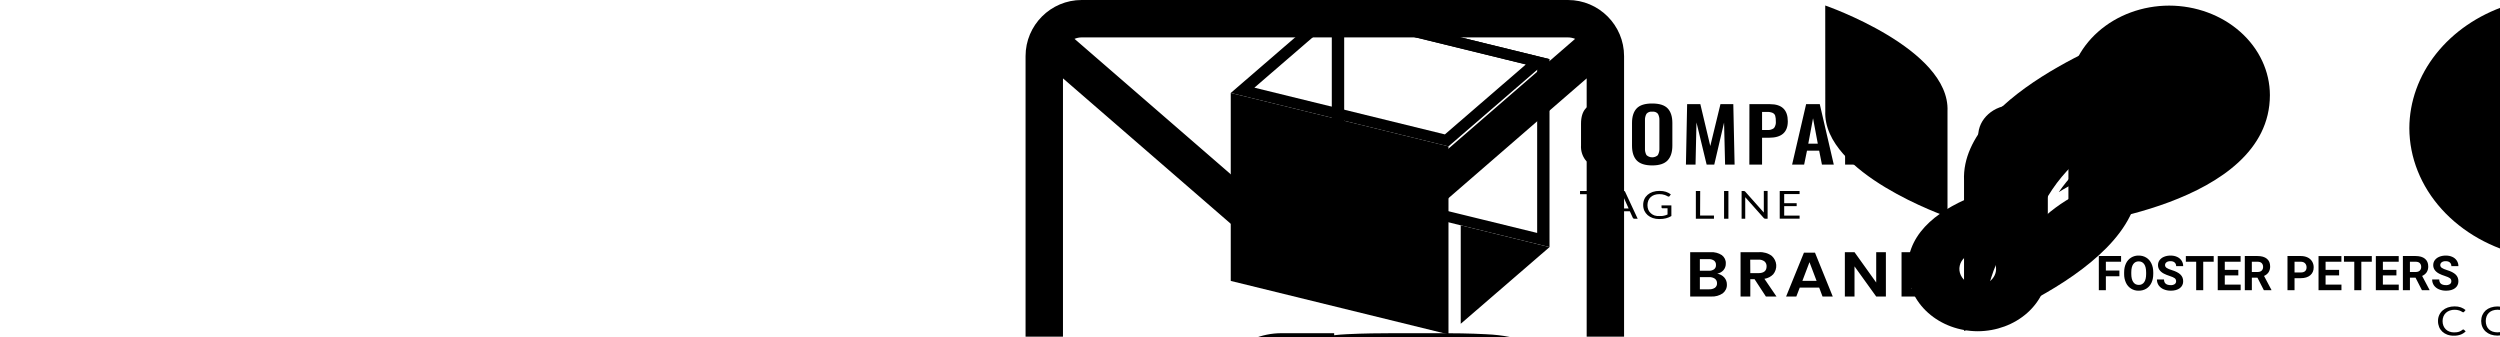
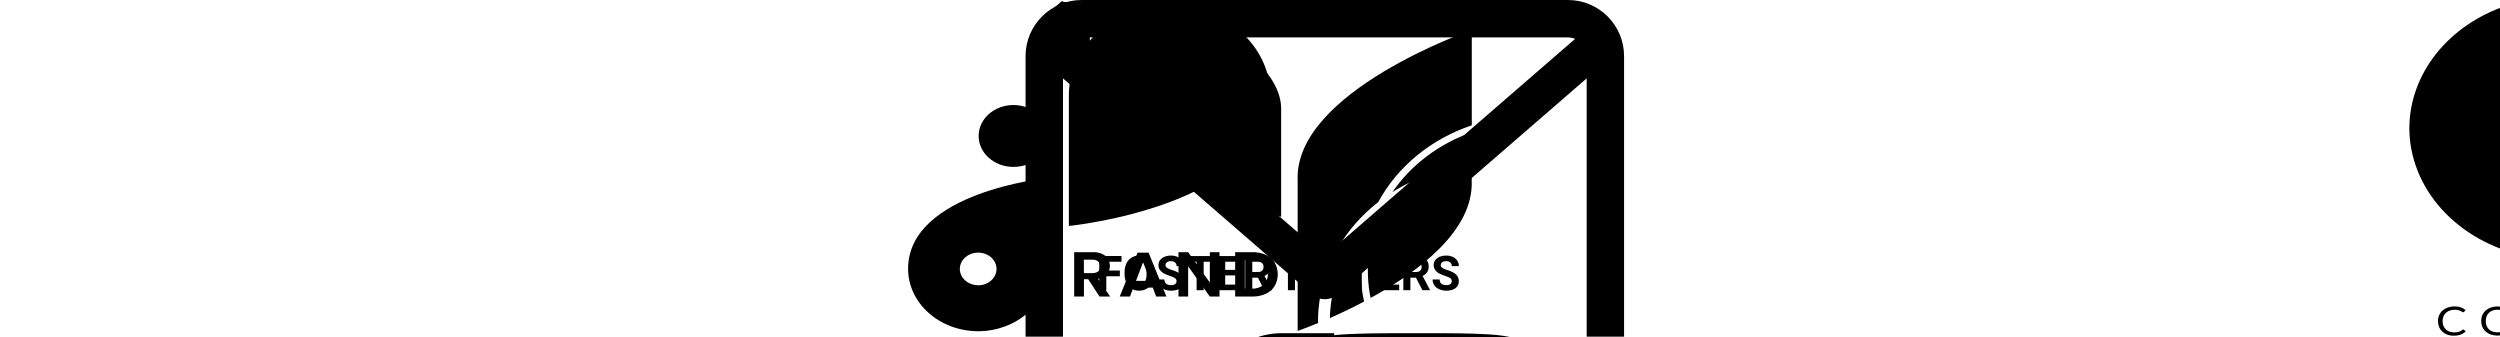
<svg xmlns="http://www.w3.org/2000/svg">
  <svg id="icon-envelope-1" viewBox="0 0 32 24" x="0" y="0">
    <path d="M38.667 0H4C1.794 0 0 1.794 0 4v24c0 2.206 1.794 4 4 4h34.667c2.206 0 4-1.794 4-4V4c0-2.206-1.794-4-4-4zm0 2.667c.181 0 .353.038.511.103L21.334 18.236 3.49 2.77a1.32 1.32 0 0 1 .511-.103h34.667zm0 26.666H4A1.334 1.334 0 0 1 2.667 28V5.587L20.46 21.008a1.335 1.335 0 0 0 1.748 0L40.001 5.587V28c0 .736-.598 1.333-1.333 1.333z" />
  </svg>
-   <svg id="icon-group-5" viewBox="0 0 67 32" x="96" y="0">
+   <svg id="icon-group-5" viewBox="0 0 167 132" x="0" y="0">
    <path d="M33.724 15.224a2.095 2.095 0 0 1-.43-1.414v-2.05c0-.628.142-1.106.428-1.433s.775-.489 1.469-.488c.652 0 1.115.139 1.389.417.299.355.444.789.411 1.226v.482h-1.167v-.488a2.476 2.476 0 0 0-.034-.478.467.467 0 0 0-.167-.284.681.681 0 0 0-.423-.111.711.711 0 0 0-.444.117.544.544 0 0 0-.193.313 2.398 2.398 0 0 0-.046.507v2.488c-.018.24.033.48.15.699.058.074.139.132.233.169s.198.05.301.039a.632.632 0 0 0 .413-.113.505.505 0 0 0 .174-.302c.027-.165.039-.332.036-.498v-.505h1.167v.461c.033.456-.109.909-.403 1.289-.268.305-.725.457-1.396.457s-1.179-.163-1.466-.501zM38.583 15.245c-.295-.319-.442-.784-.442-1.4v-2.157c0-.609.147-1.07.442-1.383s.788-.469 1.478-.467c.686 0 1.177.156 1.471.467.295.313.444.774.444 1.383v2.157c0 .609-.15 1.076-.449 1.397s-.788.482-1.466.482c-.679 0-1.181-.163-1.478-.48zm2.022-.518c.106-.2.154-.419.14-.638v-2.641a1.17 1.17 0 0 0-.138-.626c-.059-.075-.142-.135-.238-.172s-.203-.05-.308-.037c-.105-.013-.212 0-.308.037s-.18.096-.24.172a1.15 1.15 0 0 0-.14.626v2.653c-.015.219.033.439.14.638.068.067.152.121.246.158a.82.82 0 0 0 .6 0 .732.732 0 0 0 .246-.158v-.012zM43.38 9.901h1.256l.945 3.979.966-3.979h1.222l.123 5.743h-.904l-.097-3.992-.932 3.992h-.725l-.966-4.006-.089 4.006h-.913l.114-5.743zM49.301 9.901h1.957c1.127 0 1.691.544 1.691 1.631 0 1.041-.593 1.561-1.78 1.56h-.667v2.553h-1.208l.007-5.743zm1.672 2.455c.119.013.24.004.355-.028s.22-.084.309-.154a.928.928 0 0 0 .174-.649 1.801 1.801 0 0 0-.058-.521c-.017-.057-.047-.111-.089-.158s-.093-.086-.153-.116a1.262 1.262 0 0 0-.539-.092h-.469v1.716h.469zM54.691 9.901h1.297l1.331 5.743h-1.126l-.263-1.324h-1.157l-.271 1.324h-1.143l1.331-5.743zm1.109 3.754-.452-2.411-.452 2.411h.903zM58.395 9.901h.846l1.619 3.276V9.901h1.003v5.743h-.804l-1.628-3.42v3.42h-1.036l.002-5.743zM64.209 13.455l-1.346-3.546h1.133l.821 2.277.771-2.277h1.109l-1.329 3.546v2.19h-1.16v-2.19zM35.589 18.156v.3h-.986v2.334h-.413v-2.334h-.99v-.3h2.389zM38.679 20.79h-.319a.139.139 0 0 1-.089-.025.133.133 0 0 1-.053-.06l-.285-.626h-1.367l-.285.626a.172.172 0 0 1-.044.071.152.152 0 0 1-.089.025h-.319l1.208-2.634h.42l1.222 2.624zm-2-.978h1.14l-.483-1.072a1.75 1.75 0 0 1-.089-.248c-.017.05-.031.098-.046.14l-.044.11-.478 1.07zM40.762 20.532c.076.003.151.003.227 0a1.72 1.72 0 0 0 .367-.079c.053-.019.106-.042.162-.065v-.592h-.483c-.012.001-.024-.001-.035-.005s-.021-.009-.03-.016a.062.062 0 0 1-.024-.048v-.202h.937v1.01a1.842 1.842 0 0 1-.51.215c-.099.025-.2.043-.302.054a3.775 3.775 0 0 1-.353.017 1.842 1.842 0 0 1-.609-.098 1.485 1.485 0 0 1-.483-.275 1.293 1.293 0 0 1-.312-.417 1.316 1.316 0 0 1-.111-.547 1.352 1.352 0 0 1 .109-.551c.069-.156.176-.298.312-.417.138-.119.302-.212.483-.273.207-.067.426-.1.647-.098.112 0 .225.008.336.023a1.65 1.65 0 0 1 .53.171c.074.041.144.087.21.138l-.116.163c-.009.015-.023.027-.039.036s-.036.014-.055.014a.16.16 0 0 1-.075-.021 1.582 1.582 0 0 1-.118-.063 1.02 1.02 0 0 0-.162-.071 1.508 1.508 0 0 0-.529-.081 1.407 1.407 0 0 0-.466.073 1.026 1.026 0 0 0-.355.209.918.918 0 0 0-.225.328 1.23 1.23 0 0 0 0 .878.938.938 0 0 0 .242.332c.099.09.219.162.353.209.154.046.316.063.478.052zM44.612 20.49h1.319v.3h-1.722v-2.634h.413l-.01 2.334zM47.304 20.79h-.413v-2.634h.413v2.634zM48.84 18.168a.189.189 0 0 1 .063.048l1.766 1.986a.737.737 0 0 1 0-.094v-1.962h.36v2.645h-.208a.19.19 0 0 1-.089-.015.23.23 0 0 1-.065-.05l-1.764-1.984v2.048h-.345v-2.634h.215c.023 0 .046.004.068.012zM54.07 18.156v.29h-1.464v.87h1.186v.279h-1.186v.899h1.464v.29h-1.889v-2.628h1.889zM10.782 1.888l18.343 4.497v15.757l-18.343-4.494V1.889zM9.605.545v17.867l20.694 5.074V5.621L9.605.545z" />
    <path d="M20.696 31.781 0 26.702V8.836l20.696 5.076V31.78z" />
    <path d="m9.948 1.686 18.104 4.44-7.699 6.649L2.247 8.333l7.702-6.647zM9.605.545 0 8.837l20.696 5.076 9.603-8.292L9.605.545zM21.861 30.776l8.438-7.287-8.438-2.071v9.358z" />
  </svg>
-   <svg id="icon-group-4" viewBox="0 0 43 32" x="192" y="0">
+   <svg id="icon-group-4" viewBox="0 0 43 32" x="0" y="0">
    <path d="M3.239 26.373a.98.98 0 0 1 .25.665c.008.158-.022.315-.089.46s-.169.275-.298.38a1.788 1.788 0 0 1-1.125.307H0V23.97h1.937c.382-.023.761.076 1.073.28.125.096.224.217.289.354s.095.286.086.435a.923.923 0 0 1-.225.645 1.06 1.06 0 0 1-.589.329c.262.044.499.172.668.36zM.92 25.737h.828a.835.835 0 0 0 .526-.14c.062-.052.111-.116.141-.187s.043-.148.036-.225c.006-.076-.007-.153-.037-.224s-.078-.135-.138-.188a.858.858 0 0 0-.542-.142H.92v1.106zm1.435 1.616c.066-.053.119-.119.153-.193s.049-.155.043-.235c.005-.081-.01-.163-.045-.238s-.088-.142-.155-.195a.907.907 0 0 0-.562-.152H.921v1.159H1.8a.93.93 0 0 0 .556-.146zM7.197 28.185 6.12 26.538h-.405v1.647h-.927V23.97h1.754c.442-.028.879.1 1.221.358.245.229.393.53.417.85s-.078.637-.287.894a1.46 1.46 0 0 1-.837.428l1.147 1.684H7.195zm-1.482-2.222h.758c.526 0 .789-.213.789-.638a.586.586 0 0 0-.193-.473.87.87 0 0 0-.596-.171h-.767l.009 1.283zM12.262 27.337h-1.847l-.326.848h-.972l1.696-4.168h1.05l1.689 4.168h-.972l-.319-.848zm-.247-.639-.675-1.779-.675 1.779h1.349zM18.602 28.185h-.92l-2.062-2.867v2.867h-.918V23.97h.918l2.062 2.883V23.97h.92v4.215zM23.852 27.176c-.19.318-.48.577-.832.743-.4.185-.845.276-1.293.266H20.09V23.97h1.637c.448-.011.891.078 1.293.259.352.163.642.419.832.735.189.343.288.722.288 1.106s-.099.763-.288 1.106zm-1.053-.101c.263-.28.407-.637.407-1.006s-.144-.726-.407-1.006a1.692 1.692 0 0 0-1.152-.358h-.639v2.729h.639a1.7 1.7 0 0 0 1.152-.358zM12.838.522s11.873 4.104 11.621 10.043V20.61s-11.864-4.106-11.617-10.045L12.837.522zM35.037 18.259c2.242-1.413 4.836-2.288 7.544-2.545v-3.145c-3.12 1.101-5.766 3.097-7.544 5.69z" />
    <path d="M33.69 19.206c1.835-3.384 5.017-5.995 8.891-7.296V2.849S25.672 8.695 26.03 17.153v14.302s.753-.262 1.939-.752c0-.457 0-.918.054-1.382.35-3.926 2.389-7.565 5.668-10.115z" />
    <path d="M32.081 24.52a13.62 13.62 0 0 1 .592-2.928c-2.042 2.203-3.278 4.936-3.536 7.815-.025.272-.038.544-.045.824a50.77 50.77 0 0 0 3.252-1.569 13.564 13.564 0 0 1-.263-4.141zM32.754 24.571a12.973 12.973 0 0 0 .209 3.75c4.62-2.531 9.811-6.442 9.611-11.168v-.412c-3.301.338-6.389 1.659-8.79 3.76a13.125 13.125 0 0 0-1.03 4.069z" />
  </svg>
-   <svg id="icon-group-3" viewBox="0 0 65 32" x="288" y="0">
+   <svg id="icon-group-3" viewBox="0 0 65 32" x="0" y="0">
    <path d="M10.016 9.983h-.002c-1.827 0-3.308 1.316-3.308 2.94v.002c0 1.624 1.481 2.94 3.308 2.94h.002c1.827 0 3.308-1.316 3.308-2.94v-.002c0-1.624-1.481-2.94-3.308-2.94zM34.434 9.043c-.005-2.255-1.015-4.417-2.81-6.012S27.398.538 24.86.533c-2.538.004-4.972.902-6.767 2.497s-2.806 3.757-2.811 6.013v12.436s19.149-1.895 19.151-12.434v-.002zM0 25.562c.005 1.569.708 3.073 1.956 4.183s2.94 1.735 4.706 1.74c1.765-.005 3.457-.63 4.705-1.739s1.952-2.613 1.957-4.182V16.91S-.001 18.23-.001 25.562zm6.662 1.55c-.345 0-.682-.091-.969-.261s-.511-.413-.643-.696-.167-.595-.099-.896.233-.577.477-.794.555-.364.893-.424c.338-.06.689-.029 1.008.088s.591.316.783.571a1.404 1.404 0 0 1 .163 1.456c-.087.189-.216.36-.378.505-.162.145-.355.259-.567.338s-.439.119-.669.119v-.006zM20.128 26.258h-1.286v1.328h-.67v-3.25h2.116v.542h-1.446v.839h1.286v.54zm3.218-.223c0 .32-.057.6-.17.842s-.275.427-.487.558c-.21.131-.451.196-.723.196a1.289 1.289 0 0 1-1.212-.748 1.907 1.907 0 0 1-.176-.83v-.161c0-.32.057-.601.172-.844a1.285 1.285 0 0 1 1.212-.756c.271 0 .511.065.721.196.211.129.374.316.489.56.116.242.174.523.174.841v.145zm-.678-.147c0-.341-.061-.6-.183-.777s-.296-.266-.522-.266a.596.596 0 0 0-.52.263c-.122.174-.184.43-.185.768v.158c0 .332.061.589.183.772s.298.275.527.275a.592.592 0 0 0 .518-.263c.121-.177.182-.434.183-.772v-.158zm2.85.846a.342.342 0 0 0-.134-.29c-.089-.068-.25-.14-.482-.214a3.465 3.465 0 0 1-.551-.223c-.369-.199-.554-.468-.554-.806 0-.176.049-.332.147-.469a.985.985 0 0 1 .426-.324c.186-.077.394-.116.625-.116.232 0 .439.042.621.127a.978.978 0 0 1 .422.355.926.926 0 0 1 .152.522h-.67a.434.434 0 0 0-.141-.346c-.094-.083-.225-.125-.395-.125-.164 0-.291.035-.382.105a.323.323 0 0 0-.136.272c0 .106.053.194.158.266.107.071.264.138.471.201.381.115.659.257.833.426s.261.381.261.634a.785.785 0 0 1-.319.663c-.213.159-.499.239-.859.239-.25 0-.478-.045-.683-.136a1.1 1.1 0 0 1-.471-.377.97.97 0 0 1-.161-.554h.672c0 .359.214.538.643.538a.631.631 0 0 0 .373-.096.318.318 0 0 0 .134-.272zm3.574-1.855h-.996v2.708h-.67v-2.708h-.982v-.542h2.647v.542zm2.339 1.299h-1.286v.871h1.509v.538h-2.179v-3.25h2.174v.542h-1.504v.775h1.286v.525zm1.82.218h-.533v1.19h-.67v-3.25h1.208c.384 0 .68.086.888.257s.312.413.312.725a.998.998 0 0 1-.145.556.979.979 0 0 1-.435.353l.703 1.328v.031h-.719l-.609-1.19zm-.534-.542h.54c.168 0 .298-.042.391-.127a.463.463 0 0 0 .138-.355.49.49 0 0 0-.132-.362c-.086-.088-.219-.132-.4-.132h-.538v.975zm4.058.587v1.145h-.67v-3.25h1.268c.244 0 .458.045.643.134a.98.98 0 0 1 .429.382c.1.164.15.35.15.56 0 .318-.109.57-.328.754-.217.183-.519.275-.904.275h-.587zm0-.542h.598c.177 0 .312-.042.404-.125.094-.083.141-.202.141-.357 0-.159-.047-.288-.141-.386s-.223-.149-.388-.152h-.614v1.02zm4.237.279h-1.286v.871h1.509v.538h-2.179v-3.25h2.174v.542h-1.504v.775h1.286v.525zm3.107-1.299h-.995v2.708h-.67v-2.708h-.982v-.542h2.647v.542zm2.339 1.299h-1.286v.871h1.509v.538h-2.178v-3.25h2.174v.542h-1.504v.775h1.286v.525zm1.819.218h-.533v1.19h-.67v-3.25h1.208c.384 0 .68.086.888.257s.313.413.313.725a.998.998 0 0 1-.145.556.979.979 0 0 1-.435.353l.703 1.328v.031h-.719l-.609-1.19zm-.533-.542h.54c.168 0 .298-.042.391-.127a.463.463 0 0 0 .138-.355.49.49 0 0 0-.132-.362c-.086-.088-.219-.132-.4-.132h-.538v.975zm3.935.88a.342.342 0 0 0-.134-.29c-.089-.068-.25-.14-.482-.214a3.465 3.465 0 0 1-.551-.223c-.369-.199-.554-.468-.554-.806 0-.176.049-.332.147-.469a.985.985 0 0 1 .426-.324c.186-.077.394-.116.625-.116.232 0 .439.042.621.127a.973.973 0 0 1 .422.355.926.926 0 0 1 .152.522h-.67a.434.434 0 0 0-.141-.346c-.094-.083-.225-.125-.395-.125-.164 0-.291.035-.382.105a.323.323 0 0 0-.136.272c0 .106.053.194.158.266.107.071.264.138.471.201.381.115.658.257.833.426s.261.381.261.634a.785.785 0 0 1-.319.663c-.213.159-.499.239-.859.239-.25 0-.478-.045-.683-.136a1.1 1.1 0 0 1-.471-.377.97.97 0 0 1-.161-.554h.672c0 .359.214.538.643.538a.634.634 0 0 0 .373-.096.318.318 0 0 0 .134-.272z" />
  </svg>
  <svg id="icon-group-2" viewBox="0 0 34 32" x="384" y="0">
    <path d="M5.643 31.315a.095.095 0 0 1 .064.025l.166.159a1.373 1.373 0 0 1-.467.302c-.21.076-.435.113-.663.108a1.767 1.767 0 0 1-.623-.101 1.37 1.37 0 0 1-.469-.285 1.277 1.277 0 0 1-.303-.44 1.472 1.472 0 0 1-.106-.565 1.31 1.31 0 0 1 .436-1.007c.142-.124.312-.222.499-.287.205-.069.422-.103.642-.101.204-.004.407.027.596.092.165.062.316.148.447.255l-.139.17a.173.173 0 0 1-.035.031.097.097 0 0 1-.056.013.136.136 0 0 1-.06-.018l-.075-.045-.104-.058a1.3 1.3 0 0 0-.139-.056 1.46 1.46 0 0 0-.436-.063 1.328 1.328 0 0 0-.461.076c-.136.048-.26.121-.361.213a.987.987 0 0 0-.235.339 1.155 1.155 0 0 0-.085.448 1.17 1.17 0 0 0 .085.455.994.994 0 0 0 .231.338.938.938 0 0 0 .345.209c.136.049.281.073.428.072.085.001.17-.004.253-.014a1.01 1.01 0 0 0 .548-.233.127.127 0 0 1 .079-.029zM10.441 30.517c.003.192-.035.382-.112.561-.068.163-.174.311-.313.436s-.306.222-.491.286a2.02 2.02 0 0 1-1.263 0 1.454 1.454 0 0 1-.488-.287 1.288 1.288 0 0 1-.316-.44 1.462 1.462 0 0 1 0-1.125c.071-.164.178-.314.316-.442.139-.12.305-.214.488-.276a1.992 1.992 0 0 1 1.263 0c.185.065.351.163.49.287.137.125.243.273.314.435.077.181.115.372.112.565zm-.436 0a1.186 1.186 0 0 0-.079-.451.941.941 0 0 0-.222-.338.971.971 0 0 0-.351-.213 1.456 1.456 0 0 0-.918 0 .971.971 0 0 0-.351.213.897.897 0 0 0-.224.338 1.322 1.322 0 0 0 0 .903.926.926 0 0 0 .575.549 1.5 1.5 0 0 0 .918 0 .98.98 0 0 0 .351-.211.933.933 0 0 0 .222-.338c.056-.145.082-.298.079-.451zM13.715 30.99l.044.101c.017-.036.031-.069.048-.101a.95.95 0 0 1 .054-.099l1.062-1.677c.021-.029.039-.047.06-.052a.283.283 0 0 1 .087-.009h.314v2.727h-.372v-2.09a.737.737 0 0 1 0-.094l-1.068 1.7c-.014.025-.035.047-.062.062s-.059.023-.091.023h-.06c-.032 0-.064-.007-.091-.022s-.049-.037-.062-.062l-1.099-1.711v2.189h-.359v-2.722h.314a.283.283 0 0 1 .087.009c.026.011.046.03.058.052l1.084 1.678a.662.662 0 0 1 .054.097zM17.71 30.855v1.021h-.415v-2.723h.926c.175-.003.349.017.517.059.134.033.259.091.366.17a.713.713 0 0 1 .208.267.825.825 0 0 1 .071.348.771.771 0 0 1-.301.621 1.062 1.062 0 0 1-.368.18 1.757 1.757 0 0 1-.501.063l-.503-.007zm0-.293h.503a1.2 1.2 0 0 0 .322-.041.71.71 0 0 0 .233-.117.526.526 0 0 0 .191-.409c.005-.076-.009-.151-.042-.222s-.082-.134-.145-.186a.889.889 0 0 0-.559-.146h-.503v1.122zM23.294 31.88h-.328a.158.158 0 0 1-.091-.025.17.17 0 0 1-.054-.063l-.282-.659H21.12l-.293.659a.152.152 0 0 1-.145.088h-.328l1.246-2.727h.432l1.263 2.727zm-2.057-1.013h1.172l-.494-1.11a1.746 1.746 0 0 1-.093-.256l-.048.143a1.404 1.404 0 0 1-.046.116l-.49 1.108zM25.089 29.165a.178.178 0 0 1 .062.049l1.818 2.056v-2.117h.372v2.727h-.208a.204.204 0 0 1-.085-.016.221.221 0 0 1-.066-.05l-1.816-2.054a.737.737 0 0 1 0 .094v2.027h-.372v-2.727h.22a.191.191 0 0 1 .075.013zM30.402 30.795v1.083h-.415v-1.083l-1.149-1.642h.372a.15.15 0 0 1 .089.023.23.23 0 0 1 .056.061l.719 1.059a1.064 1.064 0 0 1 .127.242l.054-.117a.975.975 0 0 1 .071-.125l.708-1.067a.295.295 0 0 1 .054-.058.14.14 0 0 1 .089-.027h.376l-1.151 1.65zM13.51 24.576c.181.02.364.036.548.051 2.803-1.089 5.174-2.873 6.817-5.126s2.485-4.878 2.421-7.546l-3.089-2.684c.628 2.84.334 5.776-.849 8.479s-3.208 5.067-5.849 6.827z" />
    <path d="m12.407 24.451.083.014c2.822-1.754 4.974-4.203 6.176-7.03s1.402-5.904.571-8.83l-4.4-3.823c1.78 3.142 2.496 6.659 2.066 10.141s-1.989 6.786-4.496 9.528zM27.328 15.106c-.747 2.931-2.563 5.574-5.177 7.537a16.532 16.532 0 0 1-2.459 1.534c2.128-.544 4.085-1.504 5.718-2.809s2.9-2.917 3.703-4.714l-1.784-1.549z" />
    <path d="m26.628 14.674-2.541-2.207c-.049 2.517-.872 4.976-2.385 7.123s-3.66 3.902-6.217 5.084h.012c.57 0 1.139-.03 1.706-.088 2.39-.848 4.502-2.196 6.147-3.926s2.771-3.785 3.278-5.985zM12.774 3.17 9.743.533c-2.709.91-5.04 2.509-6.686 4.588S.526 9.663.517 12.187c.01 2.789 1.09 5.495 3.07 7.69s4.745 3.754 7.859 4.43c2.78-2.942 4.407-6.579 4.646-10.38s-.924-7.569-3.319-10.757zM33.63 14.268c-.011-3.309-1.529-6.479-4.221-8.818s-6.342-3.658-10.15-3.668a16.144 16.144 0 0 0-5.146.832L32.67 18.737a10.94 10.94 0 0 0 .96-4.469z" />
  </svg>
  <svg id="icon-group-1" viewBox="0 0 24 32" x="432" y="0">
    <path d="M10.333 2.202h-.082c-.127-.008-.254-.011-.38-.014h-.275c-.24 0-.484.006-.727.018a.505.505 0 0 0-.055 0 17.08 17.08 0 0 0-6.349 1.62l-.261.126V17.32l.611-.207c.536-.184 1.107-.35 1.698-.504a20.731 20.731 0 0 1 4.888-.649v1.756c-.218.002-.431.008-.643.018h-.05c-1.269.07-2.528.263-3.76.577a19.11 19.11 0 0 0-4.48 1.746V2.912a17.931 17.931 0 0 1 4.7-1.911A17.94 17.94 0 0 1 9.597.43h.258c.309.008.609.022.892.043.744.052 1.483.17 2.207.352v1.729a13.54 13.54 0 0 0-2.182-.326 5.148 5.148 0 0 0-.437-.025zm3.042 1.768c.383.029.78.043 1.182.043a19.006 19.006 0 0 0 4.657-.597 19.187 19.187 0 0 0 4.478-1.747v16.84c-1.47.856-3.053 1.5-4.701 1.912a18.089 18.089 0 0 1-4.429.57 13.539 13.539 0 0 1-3.36-.396V3.646a13.76 13.76 0 0 0 2.174.325zm8.57.13-.611.206c-.562.189-1.129.358-1.698.508a20.693 20.693 0 0 1-5.075.651c-.399 0-.765-.011-1.12-.034l-.487-.032v13.752l.418.037c.388.034.788.051 1.191.051a16.284 16.284 0 0 0 3.997-.517 16.81 16.81 0 0 0 3.123-1.122l.261-.126V4.101zM1.653 25.917a.9.9 0 0 0-.68-.275 1.002 1.002 0 0 0-.393.074.874.874 0 0 0-.502.508.984.984 0 0 0-.07.379v2.291c-.005.161.025.322.09.47a.922.922 0 0 0 .229.307.804.804 0 0 0 .315.163c.111.031.226.047.342.048a.86.86 0 0 0 .37-.08.951.951 0 0 0 .505-.519.919.919 0 0 0 .073-.365v-.256h-.599v.204a.525.525 0 0 1-.035.204.368.368 0 0 1-.087.129.41.41 0 0 1-.25.087.307.307 0 0 1-.281-.122.543.543 0 0 1-.079-.307v-2.136a.723.723 0 0 1 .073-.342.303.303 0 0 1 .293-.138.317.317 0 0 1 .267.129.485.485 0 0 1 .099.307v.198h.593v-.233a1.1 1.1 0 0 0-.073-.401.928.928 0 0 0-.2-.322zM5.21 25.891a1.07 1.07 0 0 0-.681-.252 1.058 1.058 0 0 0-.357.064.947.947 0 0 0-.548.508c-.06.14-.09.291-.087.444v2.197c-.004.155.026.308.087.45a.886.886 0 0 0 .232.307.928.928 0 0 0 .316.193 1.038 1.038 0 0 0 .714 0c.119-.043.229-.109.324-.193a.938.938 0 0 0 .226-.307c.061-.142.091-.295.087-.45v-2.197a1.076 1.076 0 0 0-.087-.444.99.99 0 0 0-.226-.321zm-.28 2.962a.387.387 0 0 1-.119.317.441.441 0 0 1-.564 0 .389.389 0 0 1-.119-.317v-2.197a.387.387 0 0 1 .119-.317.441.441 0 0 1 .564 0 .389.389 0 0 1 .119.317v2.197zM9.882 29.834v-4.159h-.576l-.756 2.202h-.011l-.762-2.202h-.57v4.159h.594v-2.53h.011l.582 1.789h.296l.586-1.789h.011v2.53h.594zM13.258 25.966a.82.82 0 0 0-.336-.227 1.314 1.314 0 0 0-.431-.064h-.883v4.159h.593V28.21h.305a1.09 1.09 0 0 0 .535-.114.863.863 0 0 0 .325-.318.989.989 0 0 0 .136-.362 3 3 0 0 0 .032-.473c.006-.2-.014-.399-.058-.594a.896.896 0 0 0-.218-.382zm-.306 1.269a.523.523 0 0 1-.055.216.333.333 0 0 1-.153.146.613.613 0 0 1-.28.052h-.27v-1.414h.305a.558.558 0 0 1 .267.052c.061.035.11.089.139.154.032.073.05.152.052.232v.276c0 .096.006.197 0 .286h-.006zM16.065 25.675h-.486l-.916 4.159h.593l.174-.894h.808l.174.894h.593l-.939-4.159zm-.547 2.699.292-1.508h.011l.29 1.508h-.593zM19.894 28.18h-.011l-.895-2.506h-.57v4.159h.593v-2.501h.012l.906 2.501h.557v-4.159h-.593v2.506zM23.516 25.675l-.477 1.654h-.012l-.477-1.654h-.628l.814 2.401v1.758h.593v-1.758l.814-2.401h-.628zM0 31.008h.286v.801H.48v-.801h.284v-.164H0v.164zM2.401 30.844l-.374.966h.206l.079-.22h.385l.082.22h.211l-.383-.966h-.206zm-.031.584.131-.358.131.358h-.263zM4.775 31.454h.223v.124a.368.368 0 0 1-.229.081.242.242 0 0 1-.204-.092.409.409 0 0 1-.072-.252c0-.215.093-.322.278-.322a.206.206 0 0 1 .218.153l.191-.037c-.041-.189-.177-.284-.409-.284a.49.49 0 0 0-.338.124.466.466 0 0 0-.139.371.524.524 0 0 0 .124.362.46.46 0 0 0 .367.141.582.582 0 0 0 .409-.153v-.381h-.418v.163zM7.199 30.844h-.196v.966h.677v-.164h-.481v-.801zM9.248 30.844h-.195v.966h.195v-.966zM11.252 31.489l-.396-.645h-.189v.966h.182v-.631l.388.631h.194v-.966h-.179v.645zM13.064 31.385h.481v-.164h-.481v-.212h.518v-.164h-.713v.966h.733v-.164h-.538v-.261zM17.456 31.225h-.38v-.381h-.194v.966h.194v-.422h.38v.422h.194v-.966h-.194v.381zM19.279 31.385h.483v-.164h-.483v-.212h.519v-.164h-.713v.966h.732v-.164h-.538v-.261zM21.75 31.385c.168-.026.254-.115.254-.269.005-.041-.001-.083-.018-.12s-.043-.07-.077-.094a.542.542 0 0 0-.283-.057h-.409v.966h.194v-.404h.038a.265.265 0 0 1 .121.021.204.204 0 0 1 .069.071l.211.307h.232l-.118-.189a.67.67 0 0 0-.214-.232zm-.196-.134h-.144v-.243h.153a.504.504 0 0 1 .197.023c.014.012.025.028.033.045s.011.036.01.055c-.001.019-.006.037-.015.054s-.021.031-.037.042a.55.55 0 0 1-.197.023zM23.613 31.385h.481v-.164h-.481v-.212h.519v-.164h-.715v.966h.733v-.164h-.538v-.261z" />
  </svg>
  <svg id="icon-group" viewBox="0 0 27 32" x="480" y="0">
    <path d="m4 .475 4.672 4.423L0 4.893v21.458h22.667v-8.204l4.667 4.418V.476H4.001zm18.462 17.153L9.215 5.088h13.247v12.54zm-4.113 5.584H3.587V8.78H4.63v13.454h13.719v.977zM7.073 29.208l-.545 1.123-.545-1.123h-.457l.796 1.497v.872h.413v-.872l.794-1.497h-.456zm.685 2.37.192-.552h.918l.194.552h.43l-.897-2.37h-.369l-.895 2.37h.428zm.651-1.867.343.983h-.687l.343-.983zm2.171.926a.537.537 0 0 0-.09.301c0 .2.07.362.21.487.141.124.329.186.563.186s.436-.063.605-.19l.133.158h.459l-.348-.412c.137-.187.205-.426.205-.718h-.343a.95.95 0 0 1-.099.435l-.457-.54.161-.117a.894.894 0 0 0 .246-.247.524.524 0 0 0 .075-.273.487.487 0 0 0-.166-.376.598.598 0 0 0-.423-.153.629.629 0 0 0-.456.163.576.576 0 0 0-.169.439.58.58 0 0 0 .054.236c.037.081.101.18.194.296-.176.126-.294.235-.353.327zm1.069.524a.603.603 0 0 1-.374.133c-.118 0-.213-.034-.283-.103s-.106-.157-.106-.267c0-.127.065-.24.195-.339l.05-.036.518.61zm-.424-1.05c-.112-.138-.168-.252-.168-.343 0-.079.023-.145.068-.197s.107-.078.184-.078c.072 0 .131.022.177.067.047.043.07.096.07.158 0 .093-.034.17-.101.23l-.05.041-.181.124zm3.857 1.288c.163-.142.256-.34.28-.592h-.41c-.022.169-.073.29-.155.363s-.203.109-.365.109a.459.459 0 0 1-.404-.202c-.091-.135-.137-.33-.137-.586v-.21c.002-.253.051-.444.146-.575a.483.483 0 0 1 .413-.197c.154 0 .271.038.35.114.08.075.13.197.15.368h.41c-.026-.259-.119-.46-.278-.602s-.37-.213-.632-.213a.955.955 0 0 0-.514.138c-.148.092-.261.224-.34.394s-.119.367-.119.591v.221c.003.218.044.41.122.575s.189.292.332.383a.932.932 0 0 0 .5.133c.27 0 .487-.071.649-.212zm2.42-.332c.08-.176.12-.38.12-.612v-.132a1.423 1.423 0 0 0-.124-.607.897.897 0 0 0-.347-.4c-.149-.093-.32-.14-.513-.14s-.365.047-.514.142a.924.924 0 0 0-.347.405 1.456 1.456 0 0 0-.122.612v.133c.001.227.042.427.124.601a.934.934 0 0 0 .348.402.96.96 0 0 0 .514.14.947.947 0 0 0 .514-.14.908.908 0 0 0 .345-.404zm-.441-1.34c.1.14.15.341.15.604v.124c0 .267-.049.47-.148.609a.483.483 0 0 1-.42.208.492.492 0 0 1-.423-.213c-.101-.142-.151-.343-.151-.604v-.137c.002-.255.053-.452.153-.591.101-.14.24-.21.418-.21.182 0 .323.07.422.21z" />
  </svg>
  <svg id="icon-astronaut-1" viewBox="0 0 32 32" x="528" y="0">
    <path d="M31.974 4.524a.534.534 0 0 0-.43-.363l-1.91-.278-.855-1.731c-.179-.365-.777-.365-.956 0l-.855 1.731-1.91.278a.535.535 0 0 0-.296.91l1.383 1.348-.326 1.903c-.034.2.048.402.212.522a.53.53 0 0 0 .562.04l1.709-.899 1.709.899a.536.536 0 0 0 .775-.563l-.326-1.903 1.383-1.348a.536.536 0 0 0 .135-.547zm-2.463 1.327a.534.534 0 0 0-.153.472l.191 1.114-1-.526a.533.533 0 0 0-.498 0l-1.001.526.191-1.114a.534.534 0 0 0-.153-.472l-.81-.789 1.119-.163a.532.532 0 0 0 .402-.292l.5-1.013.5 1.013a.535.535 0 0 0 .402.292l1.119.163-.809.789zM26.134 20.522h-1.067v1.067h1.067v-1.067zM26.134 22.656h-1.067v1.067h1.067v-1.067zM27.2 21.589h-1.067v1.067H27.2v-1.067zM25.067 21.589H24v1.067h1.067v-1.067zM22.4 26.389h-1.067v1.067H22.4v-1.067zM22.4 28.522h-1.067v1.067H22.4v-1.067zM23.467 27.456H22.4v1.067h1.067v-1.067zM21.333 27.456h-1.067v1.067h1.067v-1.067zM16 24.256h-1.067v1.067H16v-1.067zM16 26.389h-1.067v1.067H16v-1.067zM17.067 25.322H16v1.067h1.067v-1.067zM14.933 25.322h-1.067v1.067h1.067v-1.067zM5.867 6.122H4.8v1.067h1.067V6.122zM5.867 8.255H4.8v1.067h1.067V8.255z" />
    <path fill="#2196f3" d="M6.933 7.189H5.866v1.067h1.067V7.189zM4.8 7.189H3.733v1.067H4.8V7.189z" />
    <path d="M24.715 14.159a1.775 1.775 0 0 0-1.188-.705 1.778 1.778 0 0 0-1.34.352l-1.252.96-1.898 1.417-1.358-.541c2.421-1.086 4.114-3.508 4.114-6.32 0-3.823-3.123-6.933-6.961-6.933s-6.961 3.11-6.961 6.933a6.86 6.86 0 0 0 1.12 3.758l-2.764-.024h-.005c-.009 0-.015.004-.023.005a.515.515 0 0 0-.155.031l-.038.013c-.006.003-.013.003-.019.006l-3.233 1.596-.001.001-1.893.911a.397.397 0 0 0-.063.035 1.779 1.779 0 0 0-.598 2.295c.22.429.595.745 1.056.889a1.776 1.776 0 0 0 1.378-.128l1.388-.738 2.264-1.169 1.357-.008L2.2 22.211l-.002.001-1.339 1.333c-.316.315-.49.732-.49 1.178s.174.863.49 1.179c.325.323.752.485 1.179.485s.854-.162 1.18-.485l1.314-1.309 1.741-1.3.901.897-1.762 1.754-.002.001-1.339 1.333c-.316.315-.49.732-.49 1.178s.174.863.49 1.179c.325.323.753.485 1.18.485s.855-.162 1.18-.485l3.482-3.467.001-.002 1.01-1-.004-.004c.006-.006.015-.009.022-.015l5.166-5.658 3.471.494a.52.52 0 0 0 .262-.033c.018-.006.033-.015.05-.023.019-.01.039-.015.058-.027l3.213-2.133c.012-.008.018-.021.029-.029.013-.01.029-.014.041-.026l1.271-1.191c.662-.62.753-1.635.212-2.362zM2.13 17.77a.714.714 0 0 1-.558.052.717.717 0 0 1-.213-1.26l1.314-.632.449 1.313-.992.527zm3.498-1.828-1.548.8-.439-1.283 2.027-1.001-.04 1.484zm15.099-6.62a5.79 5.79 0 0 1-.599 2.559l-4.181-1.899a1.863 1.863 0 0 0-.788-1.388l1.464-4.86c2.378.756 4.105 2.974 4.105 5.588zm-11.789 0c0-3.235 2.644-5.867 5.894-5.867.253 0 .5.021.745.052l-1.432 4.754c-.019-.001-.037-.006-.057-.006-1.033 0-1.873.837-1.873 1.867s.84 1.867 1.873 1.867c.694 0 1.294-.383 1.618-.945l3.862 1.755a5.894 5.894 0 0 1-4.737 2.39c-3.25 0-5.894-2.632-5.894-5.867zm5.956.8c0 .441-.362.8-.806.8s-.806-.359-.806-.8c0-.441.362-.8.806-.8s.806.359.806.8zM2.465 25.146a.608.608 0 0 1-.854.001.592.592 0 0 1 0-.844l.962-.959.851.848-.959.955zm3.214 3.734a.608.608 0 0 1-.855.001.592.592 0 0 1 0-.844l.963-.959.852.848-.96.955zm3.481-3.469-.002.001-1.765 1.76-.852-.848 1.763-1.755.002-.001c.04-.04.065-.088.09-.135.007-.014.02-.026.026-.04.017-.041.019-.085.026-.129.003-.025.014-.047.014-.073 0-.036-.013-.07-.02-.106-.006-.032-.006-.065-.019-.095a.55.55 0 0 0-.091-.138c-.01-.012-.014-.027-.025-.038h-.001l-.001-.002-1.607-1.6c-.017-.017-.039-.024-.058-.038a.507.507 0 0 0-.087-.058.515.515 0 0 0-.093-.033.507.507 0 0 0-.103-.02.5.5 0 0 0-.095.005.53.53 0 0 0-.104.02.477.477 0 0 0-.094.045c-.02.011-.042.015-.061.029L4.23 23.486l-.901-.897 2.399-2.386 4.361 4.289-.928.919zm6.819-7.017c-.015-.002-.03.004-.045.003a.556.556 0 0 0-.3.075.492.492 0 0 0-.083.061c-.013.011-.028.017-.04.029l-4.698 5.146-4.328-4.257 2.833-2.818a.534.534 0 0 0-.379-.911v-.001l-2.219.013.028-1.607 3.104.027a6.947 6.947 0 0 0 4.981 2.101c.437 0 .864-.045 1.279-.123.04.032.079.065.13.085l2.41.96.152.758.178.885-3.003-.427zm4.041.178-.313-1.558 1.446-1.08.947 1.257-2.08 1.381zm3.754-2.831-.838.785-.931-1.236.831-.637a.735.735 0 0 1 .543-.143.718.718 0 0 1 .48.284.713.713 0 0 1-.085.947z" />
    <path d="m13.602 18.544-2.143-2.133a.534.534 0 0 0-.753 0l-2.142 2.133a.537.537 0 0 0 0 .756l2.142 2.133a.536.536 0 0 0 .753 0l2.143-2.133a.535.535 0 0 0 0-.756zm-2.519 1.759-1.387-1.381 1.387-1.381 1.387 1.381-1.387 1.381zM17.164 5.071l-.258 1.036c.071.018 1.738.452 1.738 2.149h1.067c0-2.017-1.666-2.965-2.547-3.185zM19.711 9.322h-1.067v1.067h1.067V9.322z" />
  </svg>
  <svg id="icon-diagram-1" viewBox="0 0 32 32" x="576" y="0">
    <path d="M14.926 14.965h1.066v4.798h-1.066v-4.797zM19.19 17.097h1.066v2.665H19.19v-2.665zM10.661 18.696h1.066v1.066h-1.066v-1.066zM7.463 18.163h1.066v1.599H7.463v-1.599z" />
    <path d="M1.599 28.291h25.587a1.6 1.6 0 0 0 1.599-1.599V24.56a1.6 1.6 0 0 0-1.599-1.599h-.533V9.668L29.681 6.8a1.608 1.608 0 1 0-.746-.763L26.654 8.2V6.97a1.6 1.6 0 0 0-1.599-1.599H3.733A1.6 1.6 0 0 0 2.134 6.97v15.992h-.533a1.6 1.6 0 0 0-1.599 1.599v2.132a1.6 1.6 0 0 0 1.599 1.599zM30.384 4.837a.533.533 0 1 1 0 1.067.533.533 0 0 1 0-1.067zM3.198 6.969c0-.294.239-.533.533-.533h21.322c.294 0 .533.239.533.533v2.239l-1.066 1.013V8.035a.533.533 0 0 0-.533-.533H4.797a.533.533 0 0 0-.533.533v13.326c0 .294.239.533.533.533h19.19a.533.533 0 0 0 .533-.533v-9.674l1.066-1.01v12.284H3.198V6.969zm4.798 6.93a1.598 1.598 0 1 0 1.107 2.749l1.853.93a.532.532 0 0 0 .636-.123l3.939-4.431 3.872 2.901a.533.533 0 0 0 .686-.039l3.365-3.188v8.131H5.33V8.569h18.124v2.66l-3.771 3.572-3.904-2.927a.533.533 0 0 0-.718.072l-3.993 4.493-1.493-.746c.011-.064.018-.129.02-.193a1.6 1.6 0 0 0-1.599-1.599zm.533 1.599a.533.533 0 1 1-1.067 0 .533.533 0 0 1 1.067 0zm3.198 8.528h5.331v.533a.533.533 0 0 1-.533.533h-4.264a.533.533 0 0 1-.533-.533v-.533zm-10.661.534c0-.294.239-.533.533-.533h9.062v.533a1.6 1.6 0 0 0 1.599 1.599h4.264a1.6 1.6 0 0 0 1.599-1.599v-.533h9.062c.294 0 .533.239.533.533v2.132a.533.533 0 0 1-.533.533H1.598a.533.533 0 0 1-.533-.533V24.56z" />
  </svg>
  <svg id="icon-clock-1" viewBox="0 0 32 32" x="624" y="0">
    <path d="M31.297 15.301C31.295 6.849 24.442-.002 15.989 0S.686 6.855.688 15.308a15.304 15.304 0 0 0 10.649 14.576.662.662 0 0 0 .529-.065.637.637 0 0 0 .283-.356l3.865-12.25a1.912 1.912 0 1 0-.84-3.635l-5.106-5.107a.637.637 0 0 0-.902.902l5.103 5.109a1.876 1.876 0 0 0 .536 2.309l-3.683 11.673C3.844 25.783.118 17.71 2.799 10.432S13.553-.572 20.831 2.109s11.004 10.754 8.323 18.032a14.042 14.042 0 0 1-7.462 7.973l-.398-1.874a.638.638 0 0 0-1.048-.344l-3.837 3.426a.637.637 0 0 0 .231 1.084l4.899 1.563a.638.638 0 0 0 .819-.74l-.391-1.839a15.255 15.255 0 0 0 9.329-14.089zm-15.305-.637a.638.638 0 1 1 0 1.277.638.638 0 0 1 0-1.277zm2.101 14.864 2.184-1.948.603 2.84-2.787-.892z" />
    <path fill="#2196f3" d="M15.354 3.185V4.46a.638.638 0 1 0 1.276 0V3.185a.638.638 0 0 0-1.276 0zM3.876 14.664a.638.638 0 0 0 0 1.276h1.275a.638.638 0 1 0 0-1.276H3.876zM28.108 15.939a.638.638 0 1 0 0-1.276h-1.275a.638.638 0 0 0 0 1.276h1.275z" />
  </svg>
  <svg id="icon-antenna-1" viewBox="0 0 32 32" x="672" y="0">
    <path d="m30.773 22.098-8.443-8.505.937-4.615c.242.094.499.144.758.146h.006a2.159 2.159 0 1 0-2.008-1.435l-4.96.605L8.972.161a.534.534 0 0 0-.377-.16.532.532 0 0 0-.373.155L6.709 1.66a.534.534 0 0 0 0 .754l.814.826a14.943 14.943 0 0 0 2.519 17.663.513.513 0 0 0 .146.098c-.034.18-.051.364-.052.547v6.187h-6.4a2.67 2.67 0 0 0-2.667 2.667v1.067c0 .295.239.533.533.533h24.533a.533.533 0 0 0 .533-.533v-1.067a2.67 2.67 0 0 0-2.667-2.667h-6.4v-2.742a15.09 15.09 0 0 0 3.049.32 14.854 14.854 0 0 0 7.04-1.783l.818.823a.534.534 0 0 0 .377.16.532.532 0 0 0 .373-.155l1.513-1.504a.534.534 0 0 0 0-.754zM23.28 6.233a1.066 1.066 0 1 1 .752 1.822h-.003a1.067 1.067 0 0 1-.747-1.823h-.002zm-1.256 3.505-.598 2.946-1.175-1.182 1.774-1.763zm-.605-.902-1.92 1.909-1.485-1.493 3.405-.415zM24.004 28.8a1.6 1.6 0 0 1 1.6 1.6v.533H2.137V30.4a1.6 1.6 0 0 1 1.6-1.6h20.267zm-7.467-2.133v1.067h-5.333v-1.067h5.333zM11.204 25.6v-4.053c0-1.294 1.196-2.347 2.667-2.347s2.667 1.053 2.667 2.347V25.6h-5.333zm6.4-1.696v-2.357c0-1.882-1.675-3.413-3.733-3.413a3.8 3.8 0 0 0-3.281 1.786A13.87 13.87 0 0 1 8.311 4.033l18.602 18.708a13.818 13.818 0 0 1-9.309 1.163zm11.289-.684L7.836 2.039l.755-.752 7.935 7.98c.004 0 .006.007.01.01l13.115 13.191-.757.752z" />
    <path d="M13.876 20.267h-.005a1.6 1.6 0 1 0-.004 3.2h.005a1.6 1.6 0 1 0 .004-3.2zm.373 1.978a.534.534 0 0 1-.752-.756.534.534 0 0 1 .373-.155.532.532 0 0 1 .373.911h.005z" />
  </svg>
  <svg id="icon-smartphone" viewBox="0 0 63 32" x="720" y="0">
    <path d="M17 0H3C1.346 0 0 1.346 0 3v26c0 1.654 1.346 3 3 3h14c1.654 0 3-1.346 3-3V3c0-1.654-1.346-3-3-3zM3 2h14a1 1 0 0 1 1 1v21H2V3a1 1 0 0 1 1-1zm14 28H3a1 1 0 0 1-1-1v-3h16v3a1 1 0 0 1-1 1z" />
    <path d="M4.707 27.478c.391.365.391.956 0 1.321s-1.024.365-1.414 0c-.391-.365-.391-.956 0-1.321s1.024-.365 1.414 0z" />
  </svg>
  <svg id="icon-facebook" viewBox="0 0 32 32" x="0" y="96">
    <path d="M19 6h5V0h-5c-3.86 0-7 3.14-7 7v3H8v6h4v16h6V16h5l1-6h-6V7c0-.542.458-1 1-1z" />
  </svg>
  <svg id="icon-instagram" viewBox="0 0 32 32" x="48" y="96">
    <path d="M16 2.881c4.275 0 4.781.019 6.462.094 1.563.069 2.406.331 2.969.55a4.952 4.952 0 0 1 1.837 1.194 5.015 5.015 0 0 1 1.2 1.838c.219.563.481 1.412.55 2.969.075 1.688.094 2.194.094 6.463s-.019 4.781-.094 6.463c-.069 1.563-.331 2.406-.55 2.969a4.94 4.94 0 0 1-1.194 1.837 5.02 5.02 0 0 1-1.837 1.2c-.563.219-1.413.481-2.969.55-1.688.075-2.194.094-6.463.094s-4.781-.019-6.463-.094c-1.563-.069-2.406-.331-2.969-.55a4.952 4.952 0 0 1-1.838-1.194 5.02 5.02 0 0 1-1.2-1.837c-.219-.563-.481-1.413-.55-2.969-.075-1.688-.094-2.194-.094-6.463s.019-4.781.094-6.463c.069-1.563.331-2.406.55-2.969a4.964 4.964 0 0 1 1.194-1.838 5.015 5.015 0 0 1 1.838-1.2c.563-.219 1.412-.481 2.969-.55 1.681-.075 2.188-.094 6.463-.094zM16 0c-4.344 0-4.887.019-6.594.094-1.7.075-2.869.35-3.881.744-1.056.412-1.95.956-2.837 1.85a7.833 7.833 0 0 0-1.85 2.831C.444 6.538.169 7.7.094 9.4.019 11.113 0 11.656 0 16s.019 4.887.094 6.594c.075 1.7.35 2.869.744 3.881.413 1.056.956 1.95 1.85 2.837a7.82 7.82 0 0 0 2.831 1.844c1.019.394 2.181.669 3.881.744 1.706.075 2.25.094 6.594.094s4.888-.019 6.594-.094c1.7-.075 2.869-.35 3.881-.744 1.05-.406 1.944-.956 2.831-1.844s1.438-1.781 1.844-2.831c.394-1.019.669-2.181.744-3.881.075-1.706.094-2.25.094-6.594s-.019-4.887-.094-6.594c-.075-1.7-.35-2.869-.744-3.881a7.506 7.506 0 0 0-1.831-2.844A7.82 7.82 0 0 0 26.482.843C25.463.449 24.301.174 22.601.099c-1.712-.081-2.256-.1-6.6-.1z" />
    <path d="M16 7.781c-4.537 0-8.219 3.681-8.219 8.219s3.681 8.219 8.219 8.219 8.219-3.681 8.219-8.219A8.221 8.221 0 0 0 16 7.781zm0 13.55a5.331 5.331 0 1 1 0-10.663 5.331 5.331 0 0 1 0 10.663zM26.462 7.456a1.919 1.919 0 1 1-3.838 0 1.919 1.919 0 0 1 3.838 0z" />
  </svg>
  <svg id="icon-twitter" viewBox="0 0 32 32" x="96" y="96">
    <path d="M32 7.075a12.941 12.941 0 0 1-3.769 1.031 6.601 6.601 0 0 0 2.887-3.631 13.21 13.21 0 0 1-4.169 1.594A6.565 6.565 0 0 0 22.155 4a6.563 6.563 0 0 0-6.563 6.563c0 .512.056 1.012.169 1.494A18.635 18.635 0 0 1 2.23 5.195a6.56 6.56 0 0 0-.887 3.3 6.557 6.557 0 0 0 2.919 5.463 6.565 6.565 0 0 1-2.975-.819v.081a6.565 6.565 0 0 0 5.269 6.437 6.574 6.574 0 0 1-2.968.112 6.588 6.588 0 0 0 6.131 4.563 13.17 13.17 0 0 1-9.725 2.719 18.568 18.568 0 0 0 10.069 2.95c12.075 0 18.681-10.006 18.681-18.681 0-.287-.006-.569-.019-.85A13.216 13.216 0 0 0 32 7.076z" />
  </svg>
  <svg id="icon-linkedin2" viewBox="0 0 32 32" x="144" y="96">
    <path d="M12 12h5.535v2.837h.079c.77-1.381 2.655-2.837 5.464-2.837C28.92 12 30 15.637 30 20.367V30h-5.769v-8.54c0-2.037-.042-4.657-3.001-4.657-3.005 0-3.463 2.218-3.463 4.509V30H12V12zM2 12h6v18H2V12zM8 7a3 3 0 1 1-6 0 3 3 0 0 1 6 0z" />
  </svg>
</svg>
